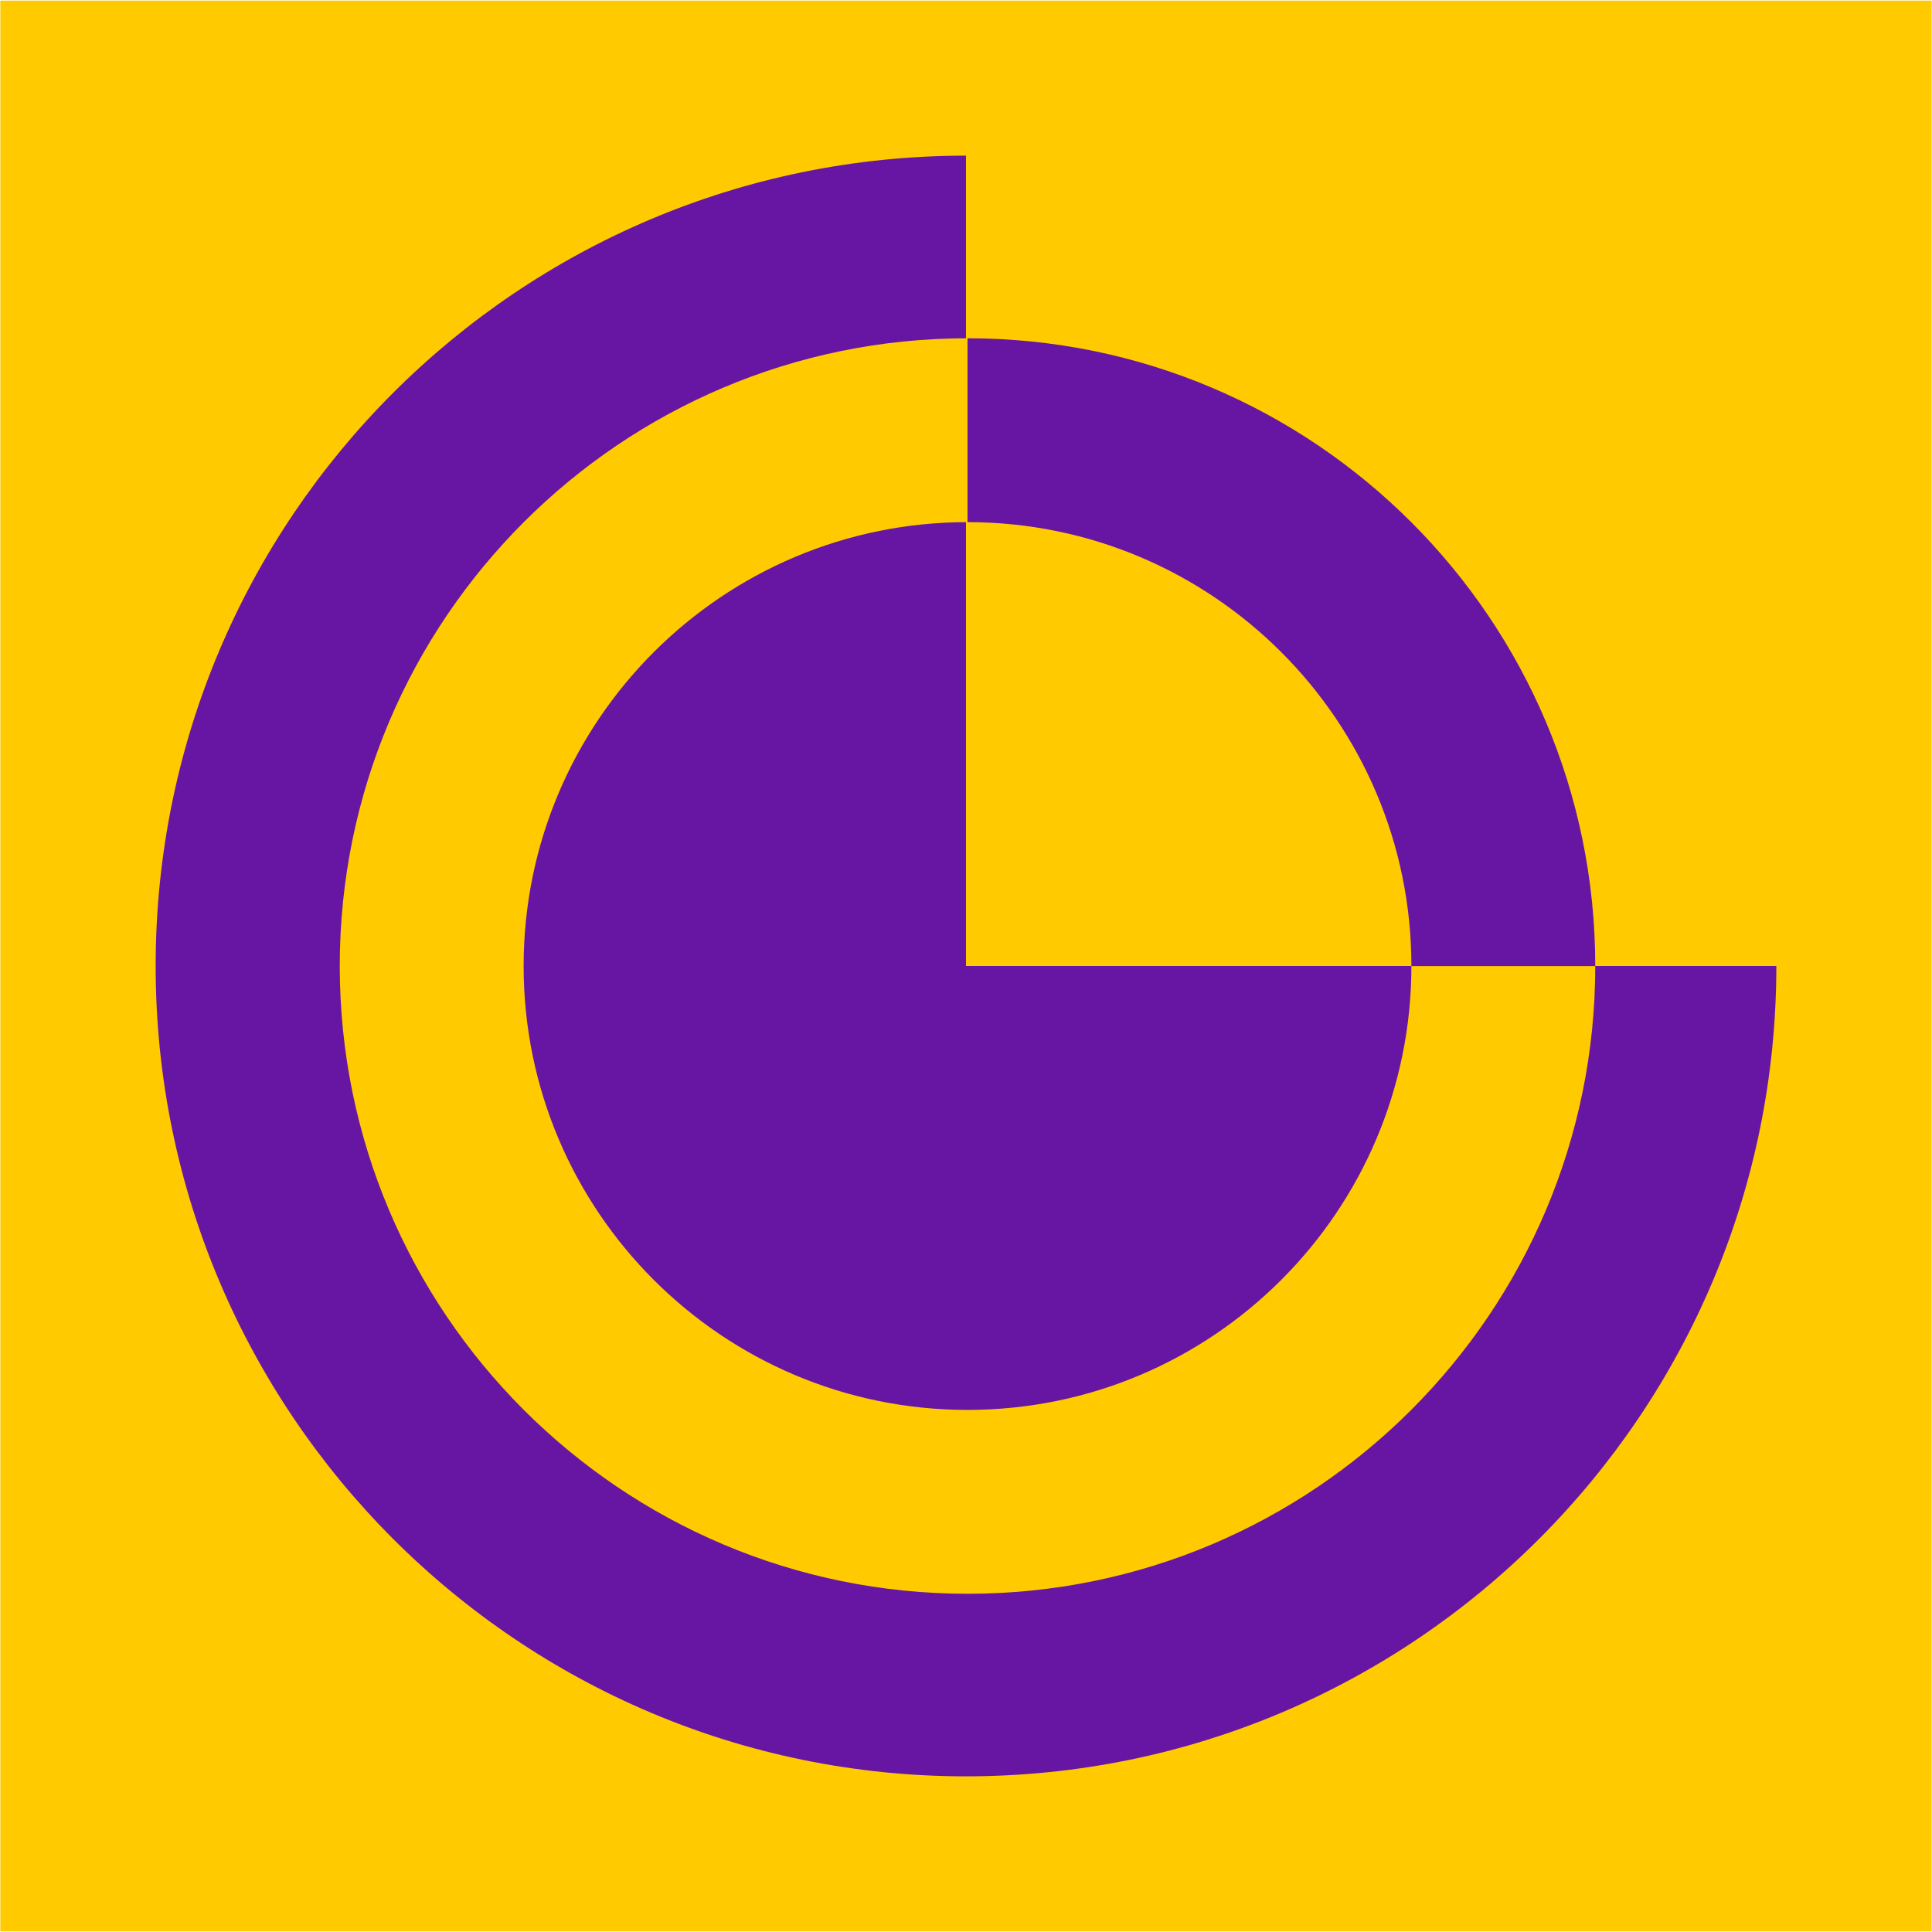
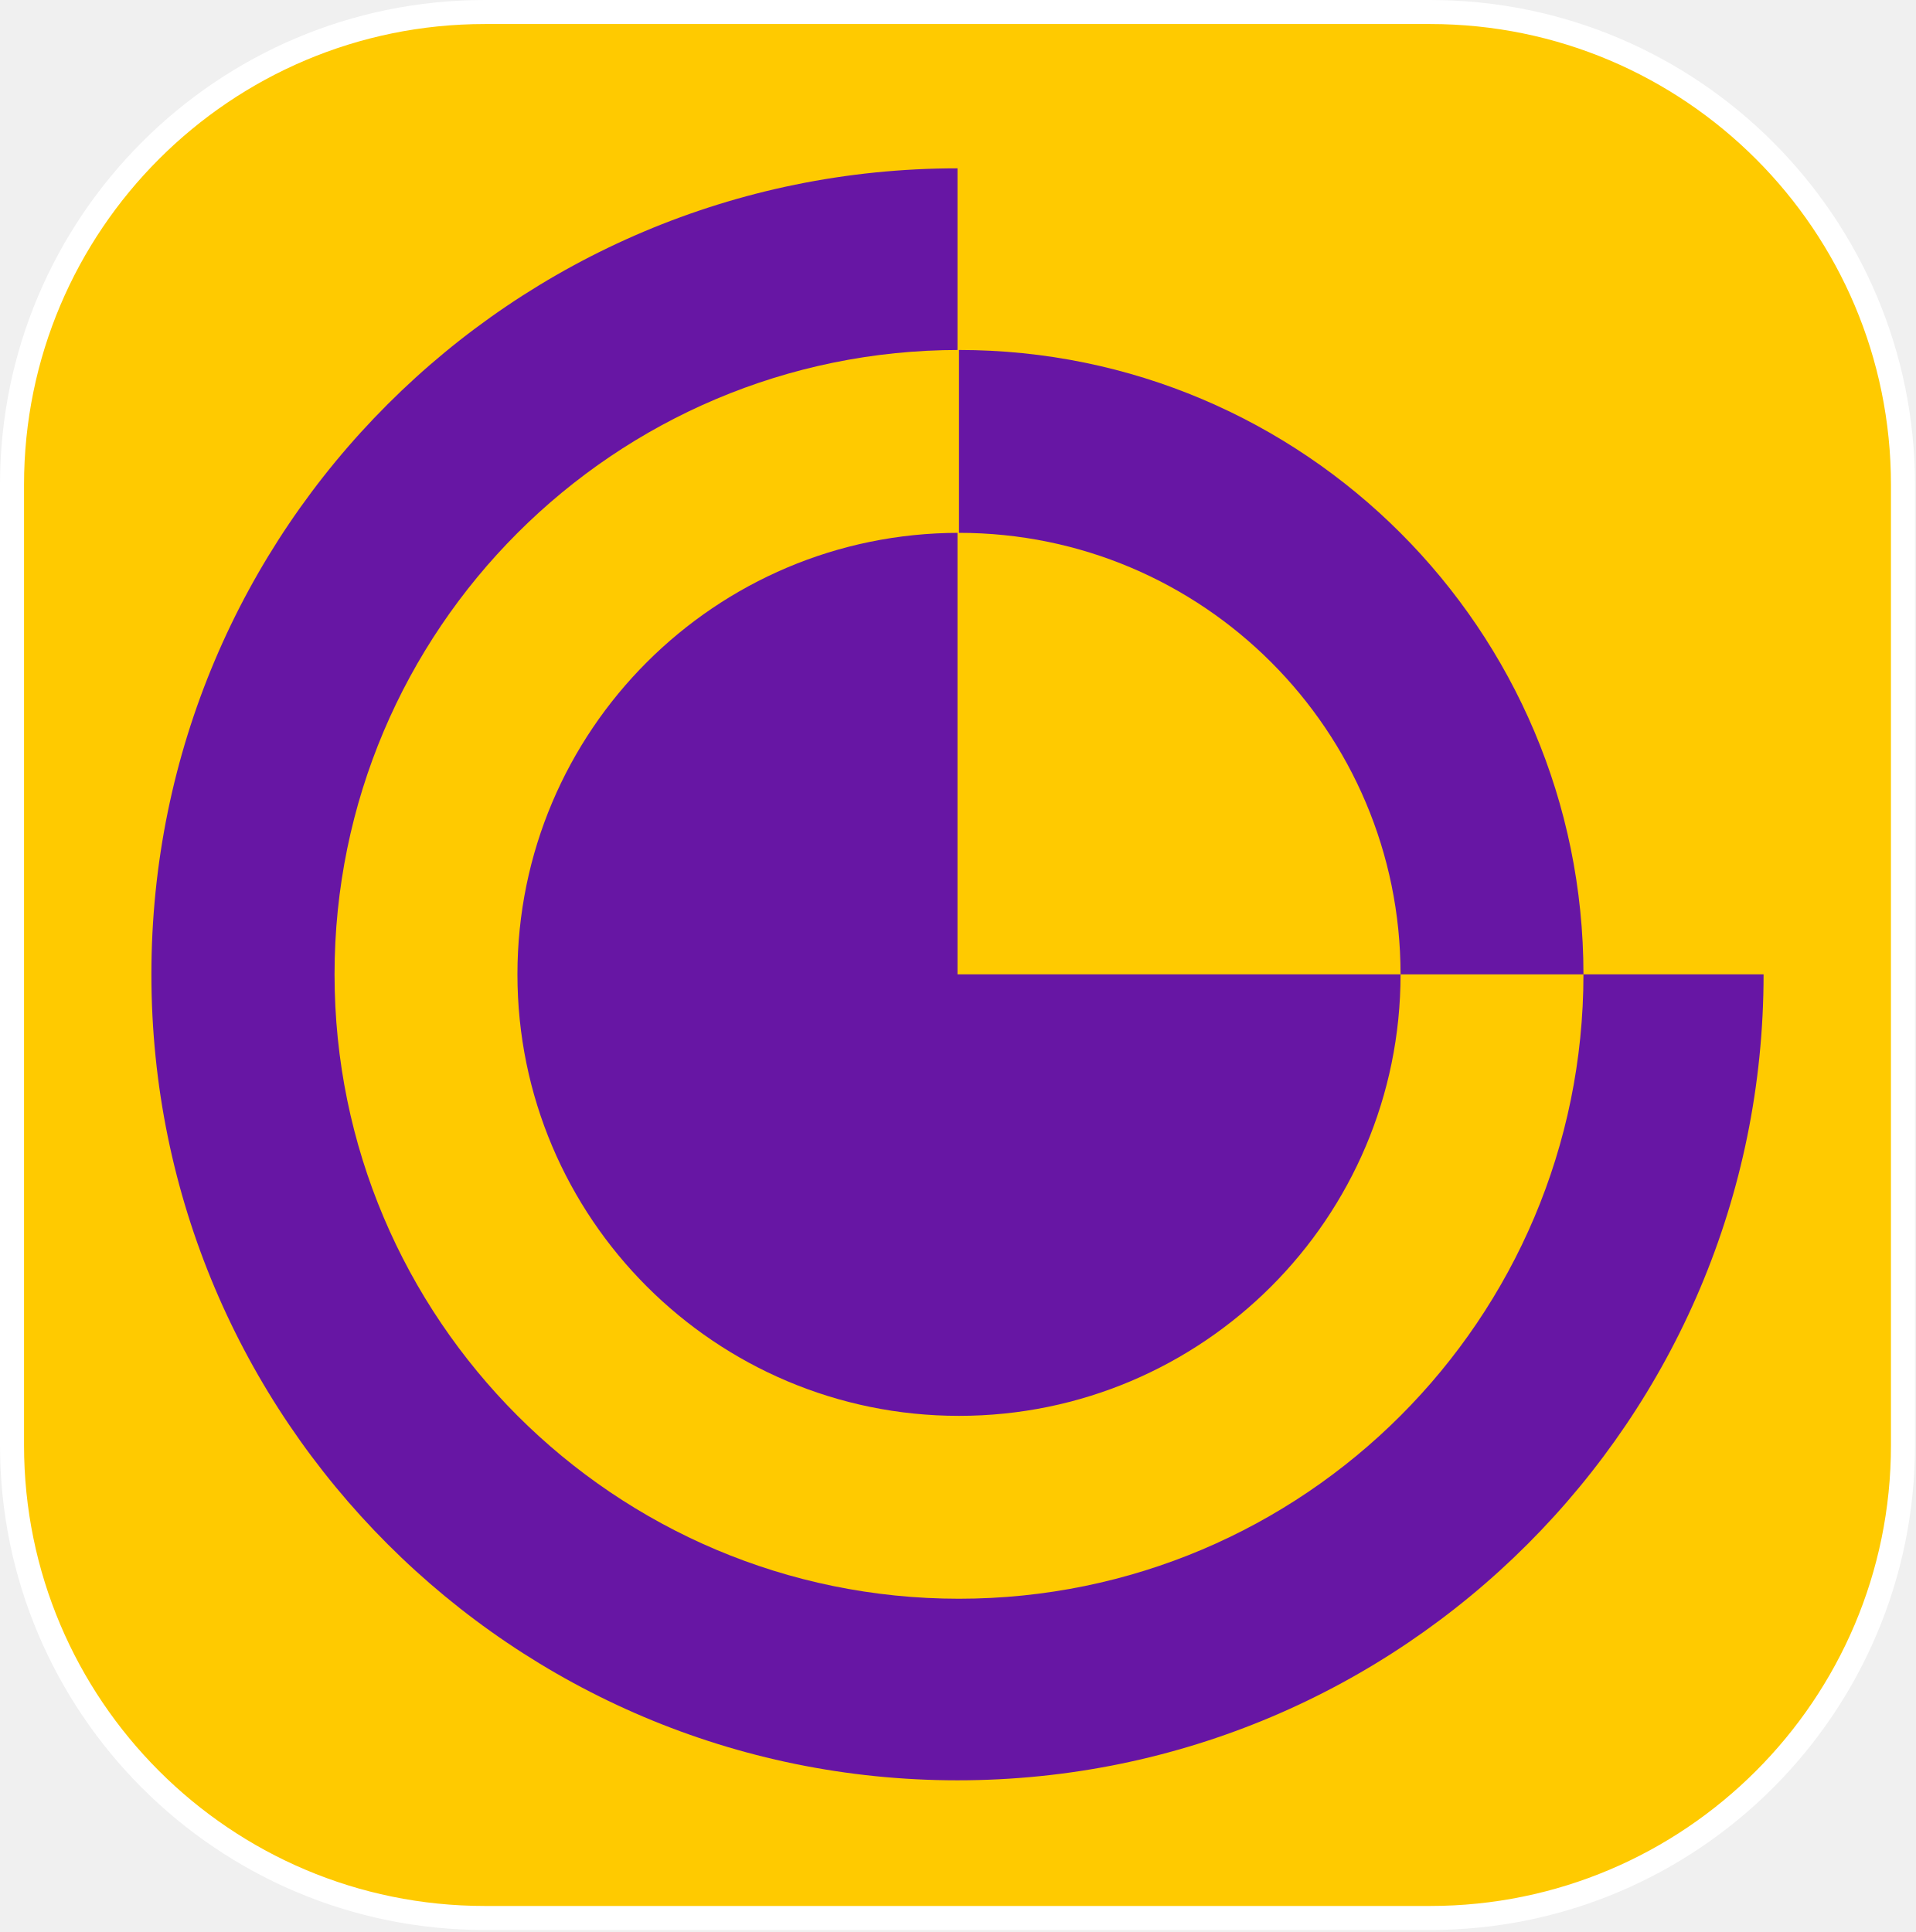
- <svg xmlns="http://www.w3.org/2000/svg" width="100%" height="100%" viewBox="0 0 2000 2000" version="1.1" xml:space="preserve" style="fill-rule:evenodd;clip-rule:evenodd;stroke-linecap:round;stroke-linejoin:round;stroke-miterlimit:1.5;">
-   <g transform="matrix(1,0,0,1,-2866,-2056.999)">
-     <g id="Artboard5" transform="matrix(0.710227,0,0,1.302083,830.4886,-2073.209)">
-       <rect x="2866" y="3172" width="2816" height="1536" style="fill:none;" />
-       <clipPath id="_clip1">
-         <rect x="2866" y="3172" width="2816" height="1536" />
-       </clipPath>
-       <g clip-path="url(#_clip1)">
-         <g transform="matrix(1,0,0,1,2866,3172)">
-           <rect x="0" y="0" width="2816" height="1536" style="fill:rgb(255,202,0);stroke:white;stroke-width:0.95px;" />
+ <svg xmlns="http://www.w3.org/2000/svg" width="100%" height="100%" viewBox="0 0 797 804" version="1.1" xml:space="preserve" style="fill-rule:evenodd;clip-rule:evenodd;stroke-linecap:round;stroke-linejoin:round;stroke-miterlimit:1.5;">
+   <g transform="matrix(1,0,0,1,-194.0616,-366.4125)">
+     <g transform="matrix(1,0,0,1,0,1122)">
+       <g transform="matrix(1,0,0,1,67.24728,-0.005764)">
+         <g transform="matrix(0.844516,0,0,0.844516,-167.7854,-1054.138)">
+           <path d="M1053.525,359.445C1182.078,359.445 1286.446,463.813 1286.446,592.366L1286.446,1065.716C1286.446,1194.269 1182.078,1298.638 1053.525,1298.638L587.681,1298.638C459.128,1298.638 354.759,1194.269 354.759,1065.716L354.759,592.366C354.759,463.813 459.128,359.445 587.681,359.445L1053.525,359.445Z" style="fill:rgb(255,202,0);stroke:white;stroke-width:11.84px;" />
        </g>
-         <g transform="matrix(4.541972,0,0,2.477439,-2121.096,2444.709)">
+         <g transform="matrix(1.289824,0,0,1.289824,-1290.846,-1128.608)">
          <g transform="matrix(1.898252,0,0,1.898252,-1426.223,-437.5409)">
            <path d="M1493.069,411.462L1493.069,548.454L1630.062,548.454C1630.062,624.113 1568.728,685.446 1493.069,685.446C1417.461,685.446 1356.077,624.062 1356.077,548.454C1356.077,472.795 1417.411,411.462 1493.069,411.462Z" style="fill:rgb(103,22,164);" />
          </g>
          <g transform="matrix(0.978926,0,0,0.978926,30.15655,12.72864)">
            <g transform="matrix(1.119139,0,0,1.119139,-167.7474,-71.90781)">
              <path d="M1591.88,603.563C1591.88,705.05 1509.486,787.444 1408,787.444C1306.514,787.444 1224.12,705.05 1224.12,603.563C1224.12,502.077 1306.514,419.683 1408,419.683L1408,473.54C1336.238,473.54 1277.977,531.802 1277.977,603.563C1277.977,675.325 1336.238,733.586 1408,733.586C1479.762,733.586 1538.023,675.325 1538.023,603.563L1591.88,603.563Z" style="fill:rgb(255,202,0);" />
            </g>
            <g transform="matrix(1.119139,0,0,1.119139,-167.7474,-71.90781)">
              <path d="M1408,419.683C1509.486,419.683 1591.88,502.077 1591.88,603.563L1538.023,603.563C1538.023,531.802 1479.762,473.54 1408,473.54L1408,419.683Z" style="fill:rgb(103,22,164);" />
            </g>
          </g>
        </g>
      </g>
    </g>
  </g>
</svg>
